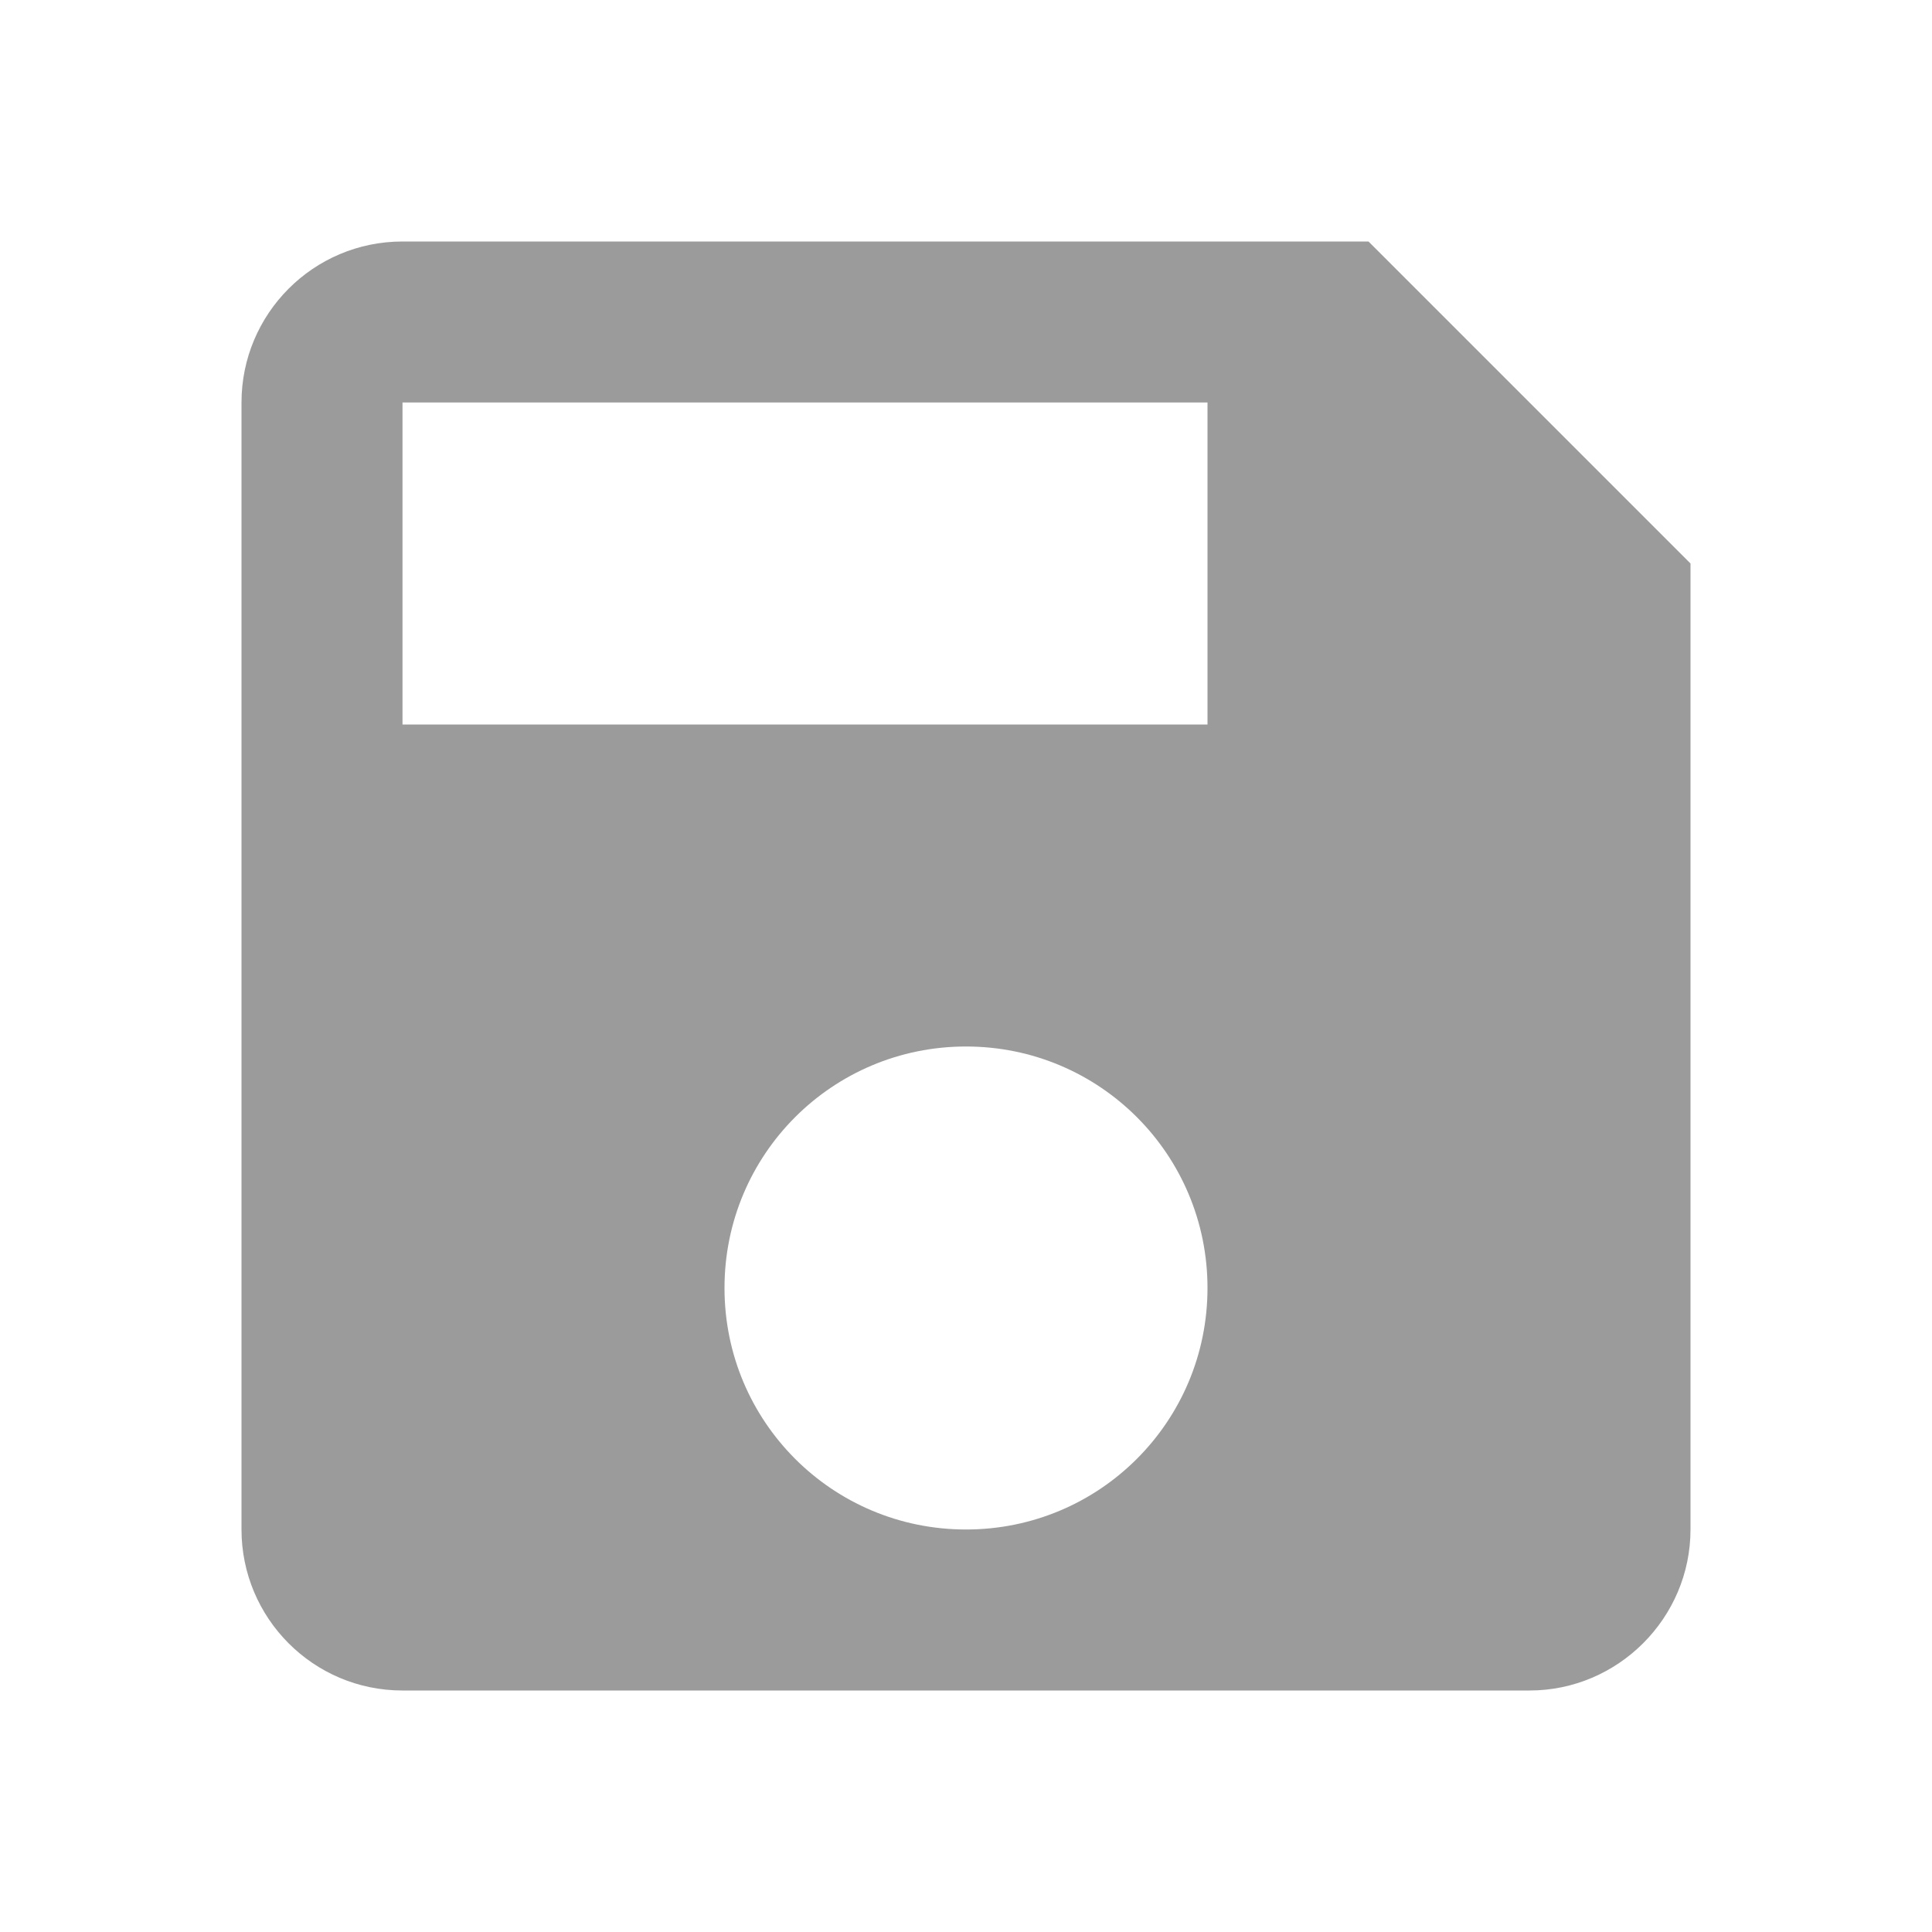
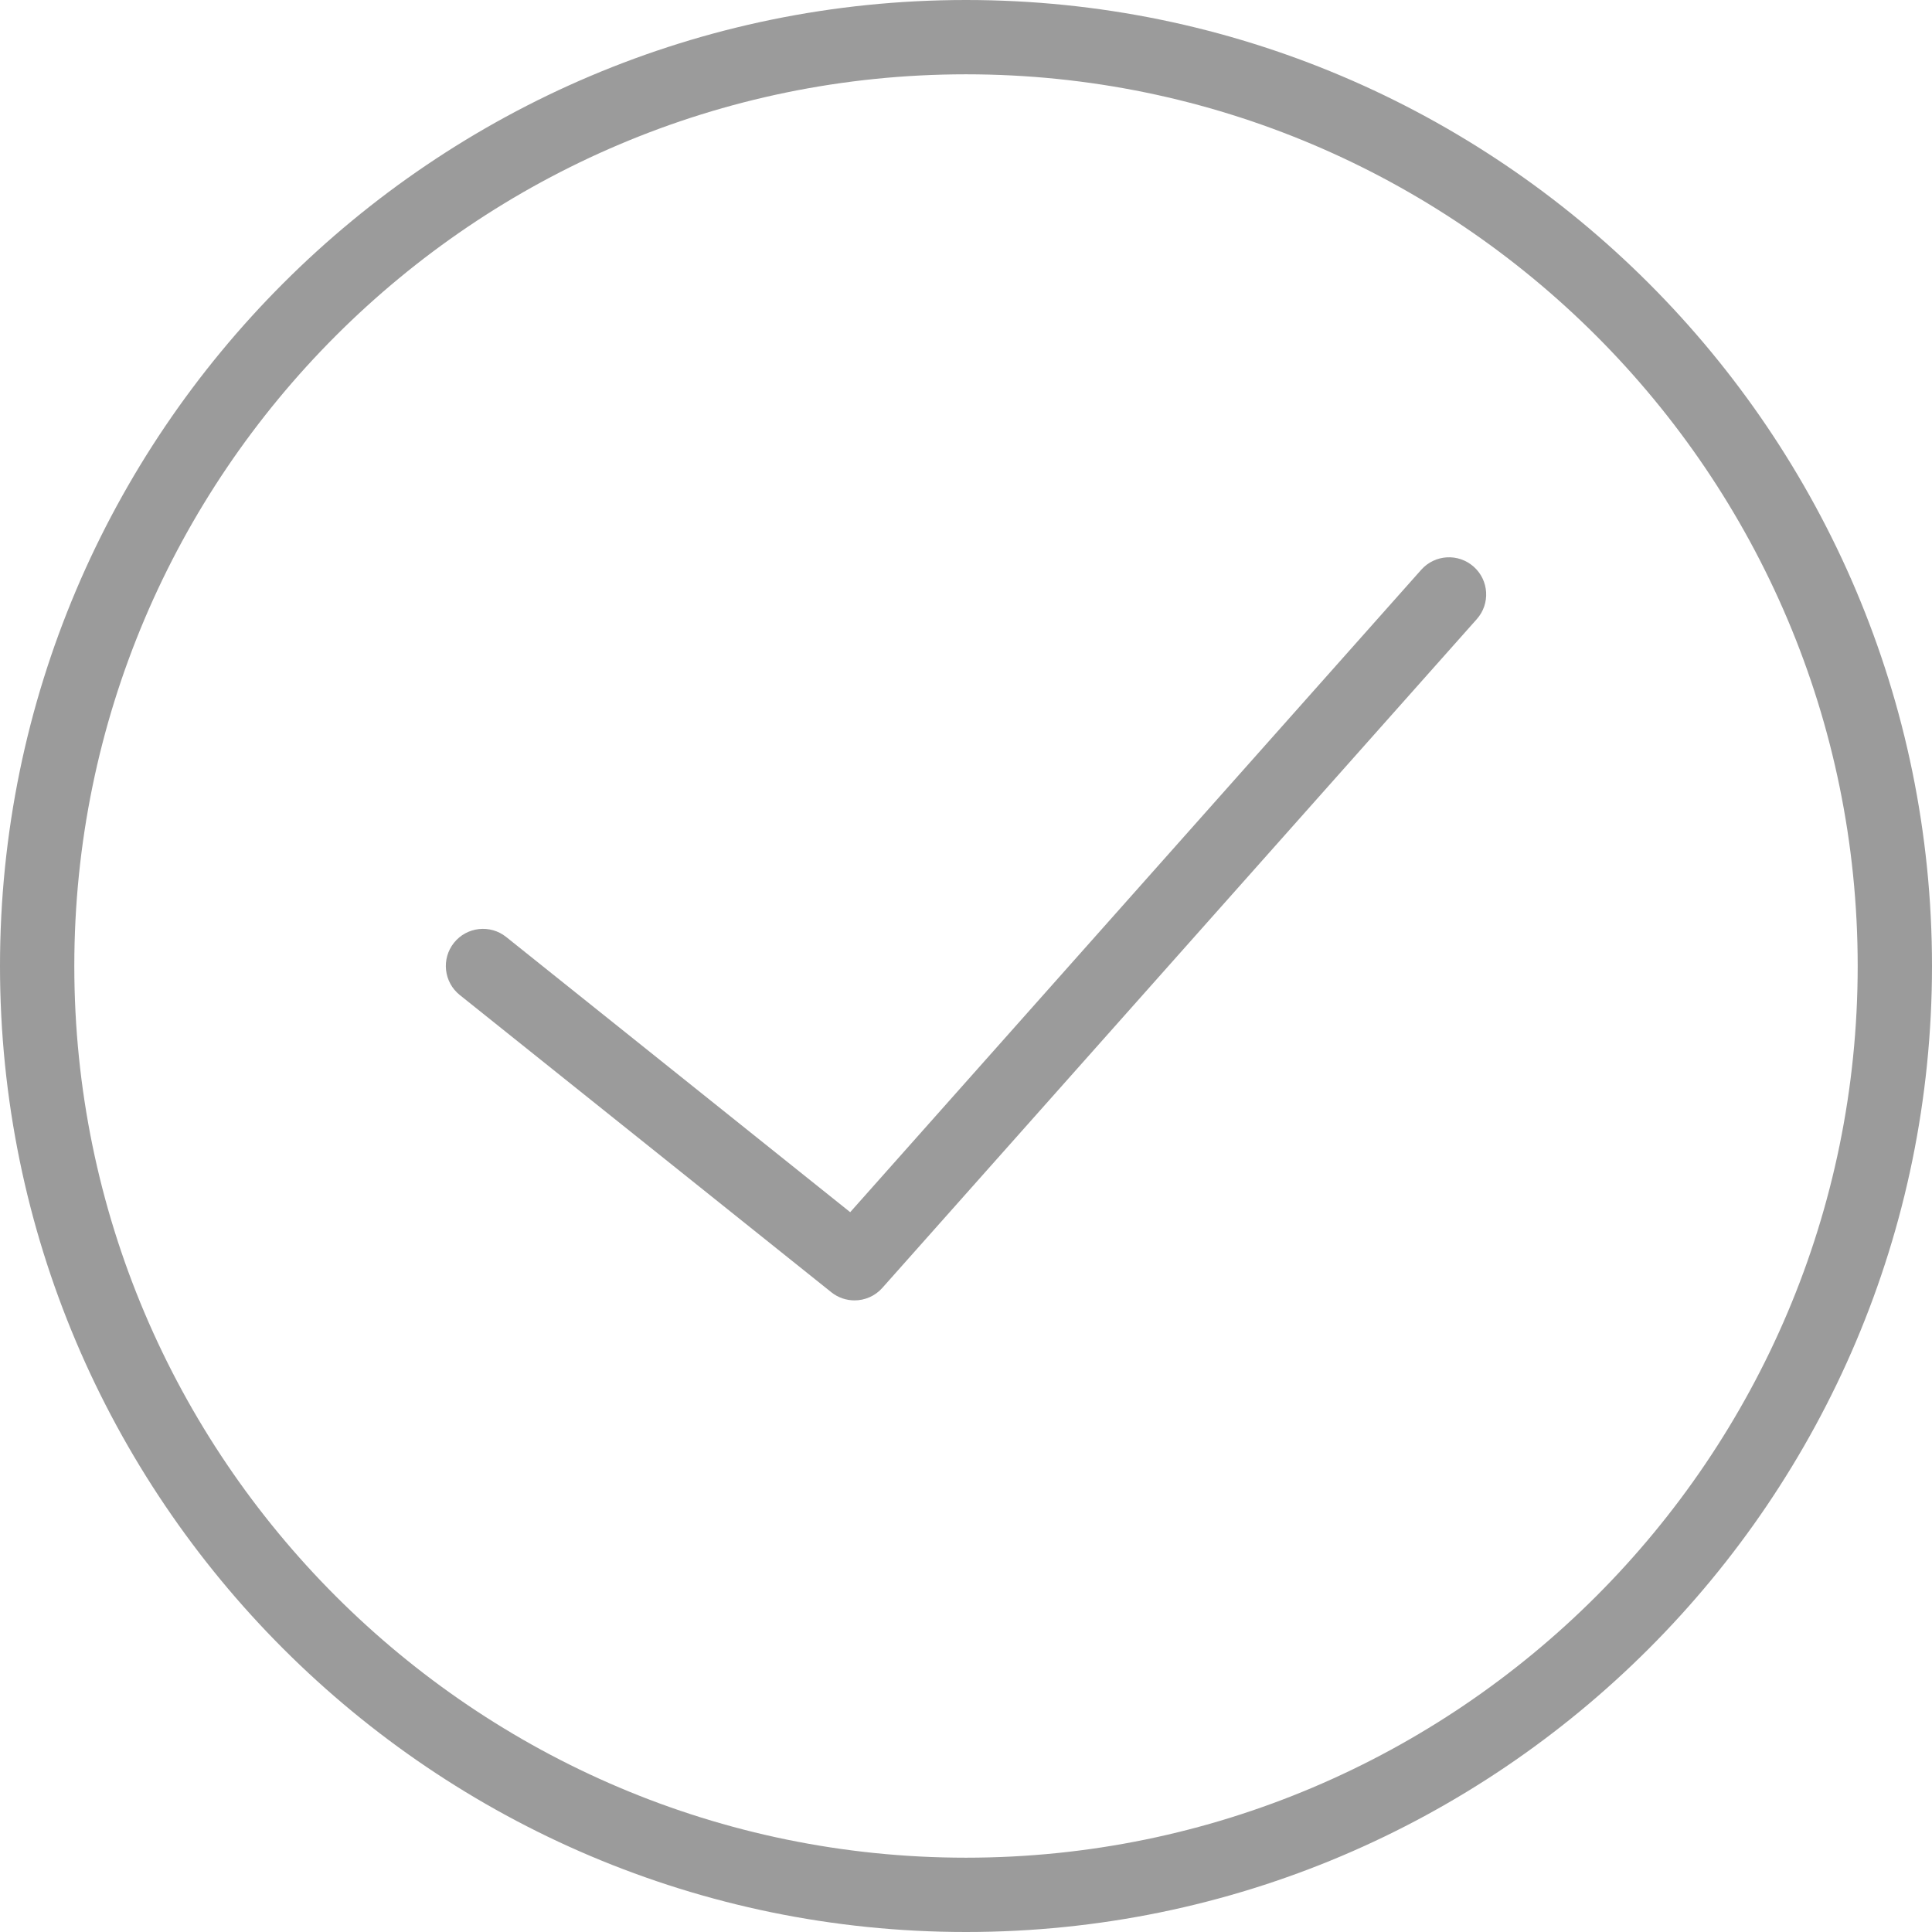
- <svg xmlns="http://www.w3.org/2000/svg" width="48pt" height="48pt" viewBox="0 0 48 48" version="1.1">
-   <g id="surface172210">
-     <path style=" stroke:none;fill-rule:nonzero;fill:rgb(60.784%,60.784%,60.784%);fill-opacity:1;" d="M 34 6 L 10 6 C 7.781 6 6 7.801 6 10 L 6 38 C 6 40.199 7.781 42 10 42 L 38 42 C 40.199 42 42 40.199 42 38 L 42 14 Z M 24 38 C 20.68 38 18 35.32 18 32 C 18 28.68 20.68 26 24 26 C 27.32 26 30 28.68 30 32 C 30 35.32 27.32 38 24 38 Z M 30 18 L 10 18 L 10 10 L 30 10 Z M 30 18 " />
+ <svg xmlns="http://www.w3.org/2000/svg" width="52px" height="52px" viewBox="0 0 52 52" version="1.1">
+   <g id="Page-1" stroke="none" stroke-width="1" fill="none" fill-rule="evenodd">
+     <g id="success" fill="#9B9B9B" fill-rule="nonzero">
+       <path d="M26,0 C11.664,0 0,11.663 0,26 C0,40.337 11.664,52 26,52 C40.336,52 52,40.337 52,26 C52,11.663 40.336,0 26,0 Z M26,50 C12.767,50 2,39.233 2,26 C2,12.767 12.767,2 26,2 C39.233,2 50,12.767 50,26 C50,39.233 39.233,50 26,50 Z" id="Shape" />
+       <path d="M38.252,15.336 L22.883,32.626 L13.624,25.219 C13.194,24.874 12.563,24.945 12.219,25.375 C11.874,25.807 11.944,26.436 12.375,26.781 L22.375,34.781 C22.559,34.928 22.78,35 23,35 C23.276,35 23.551,34.886 23.748,34.664 L39.748,16.664 C40.115,16.252 40.078,15.619 39.665,15.253 C39.251,14.885 38.62,14.922 38.252,15.336 Z" id="Path" />
+     </g>
  </g>
</svg>
